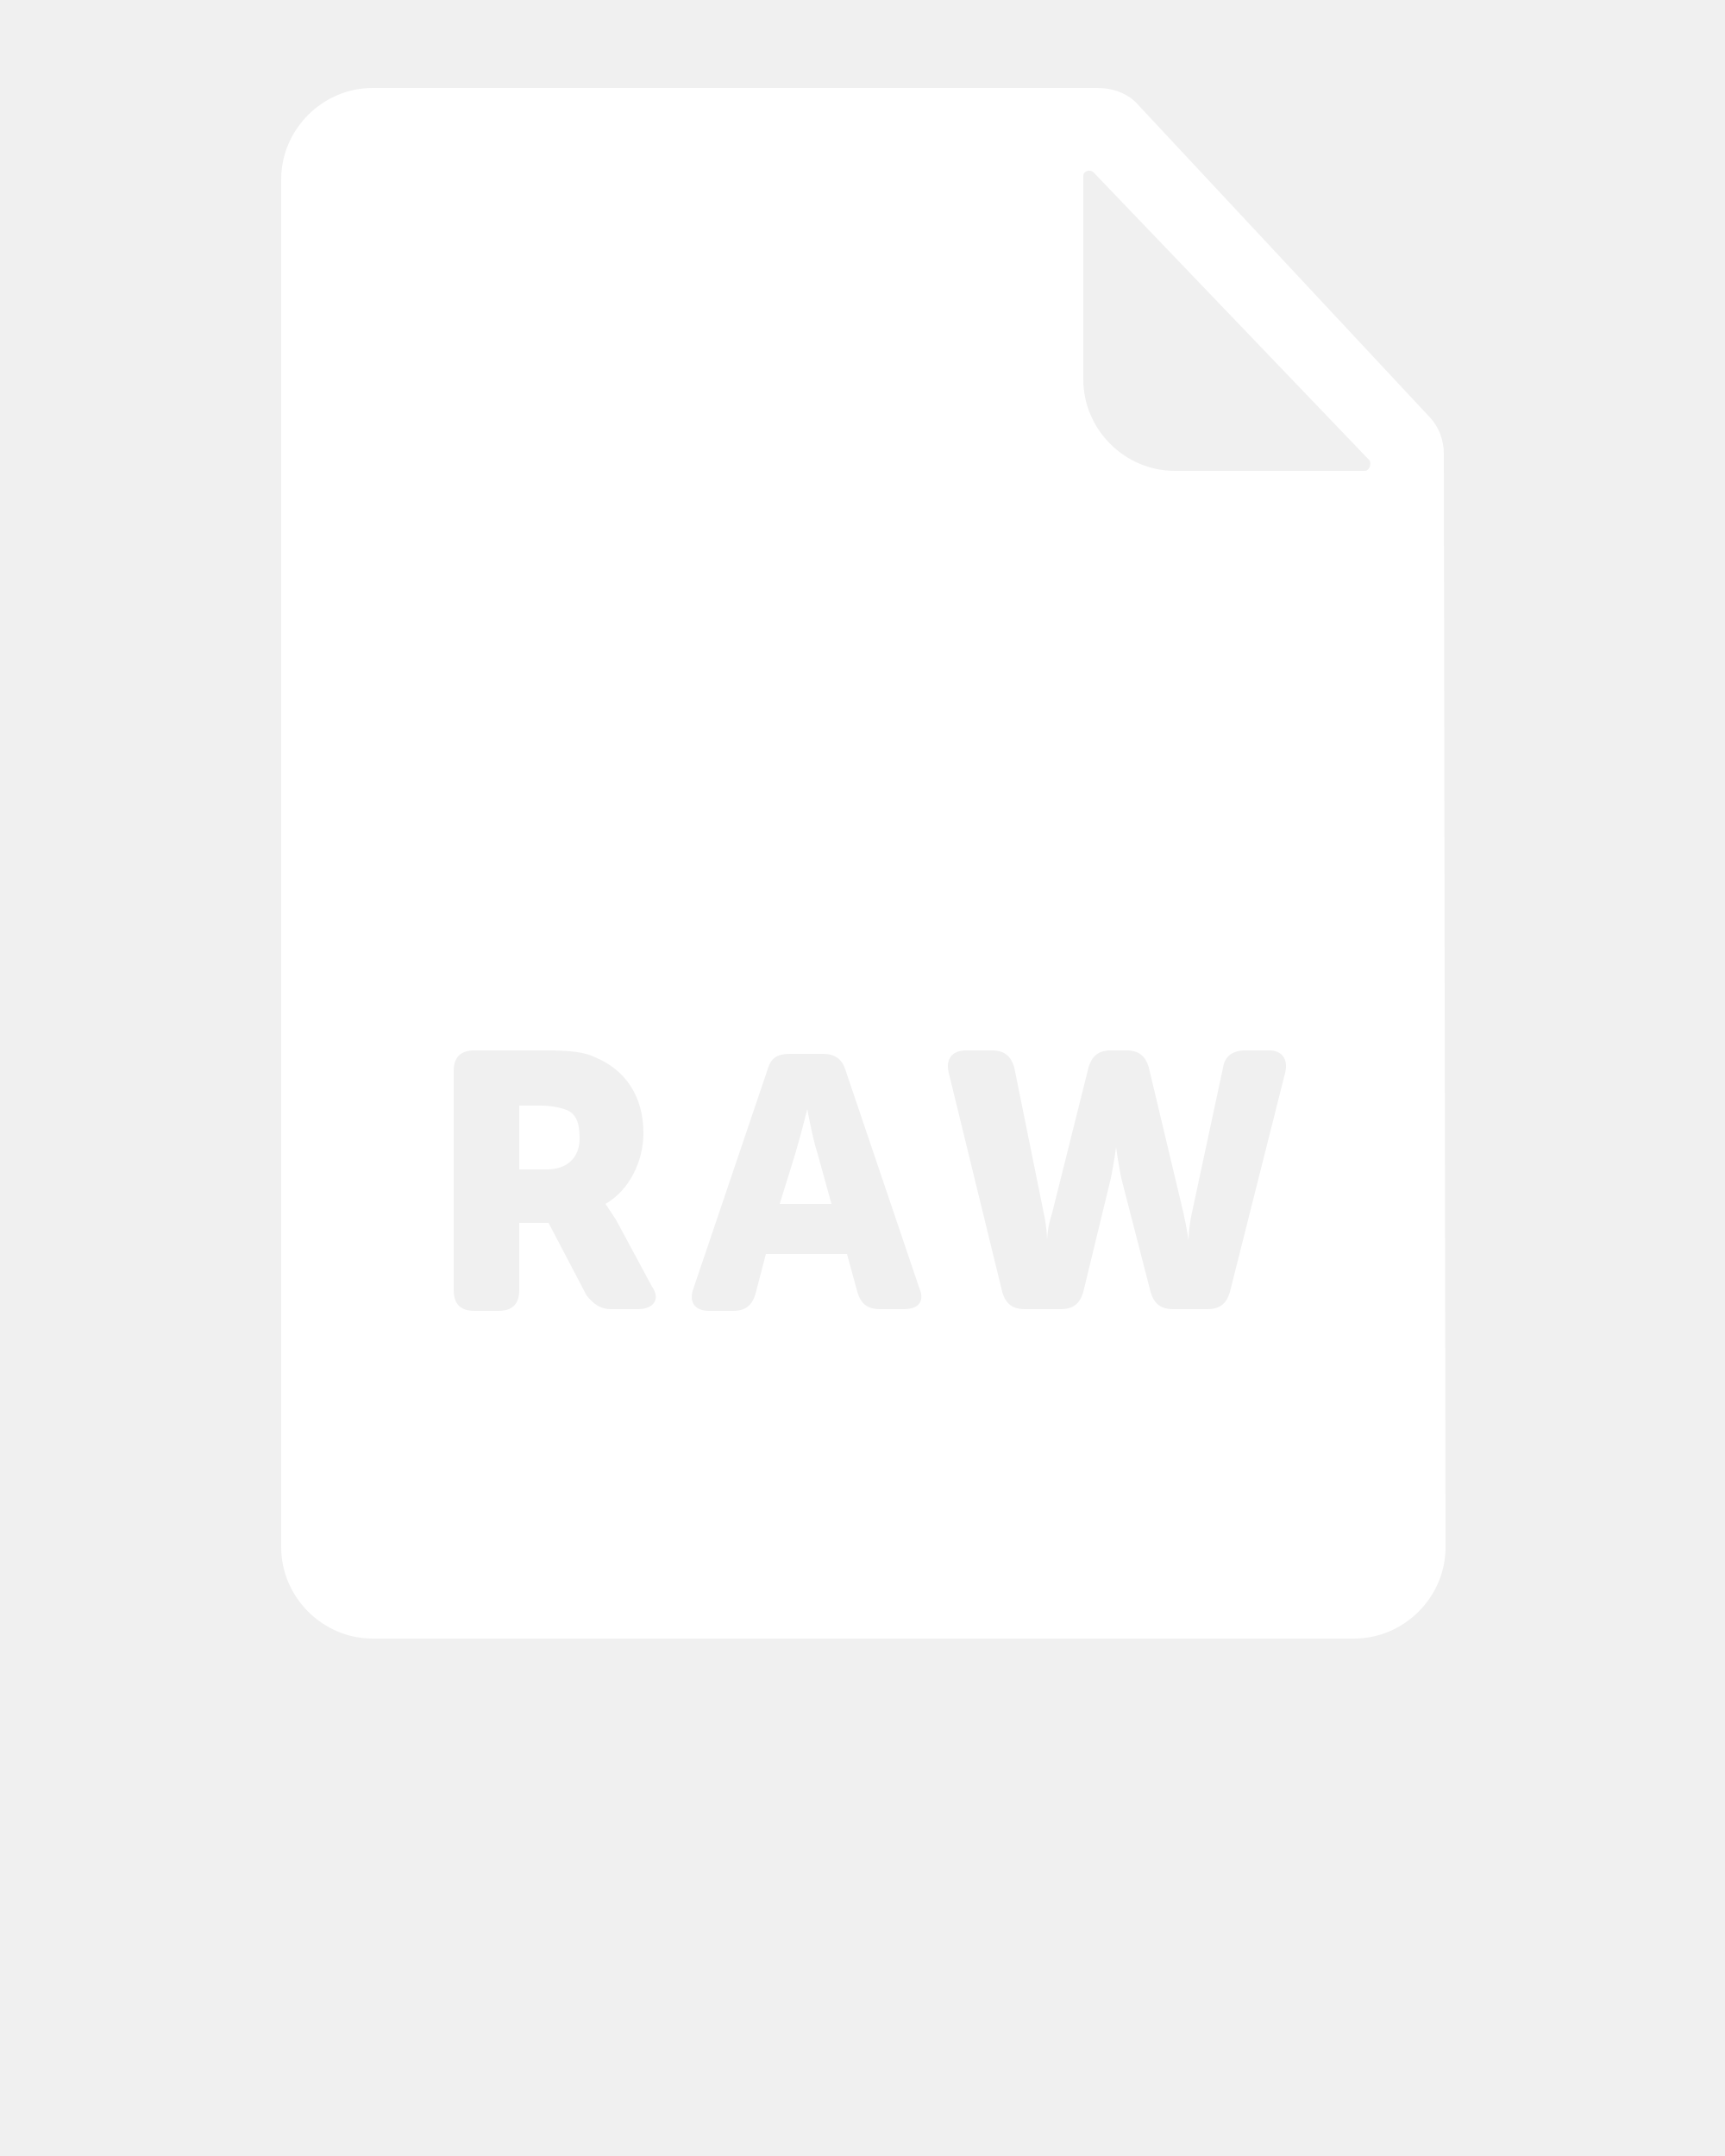
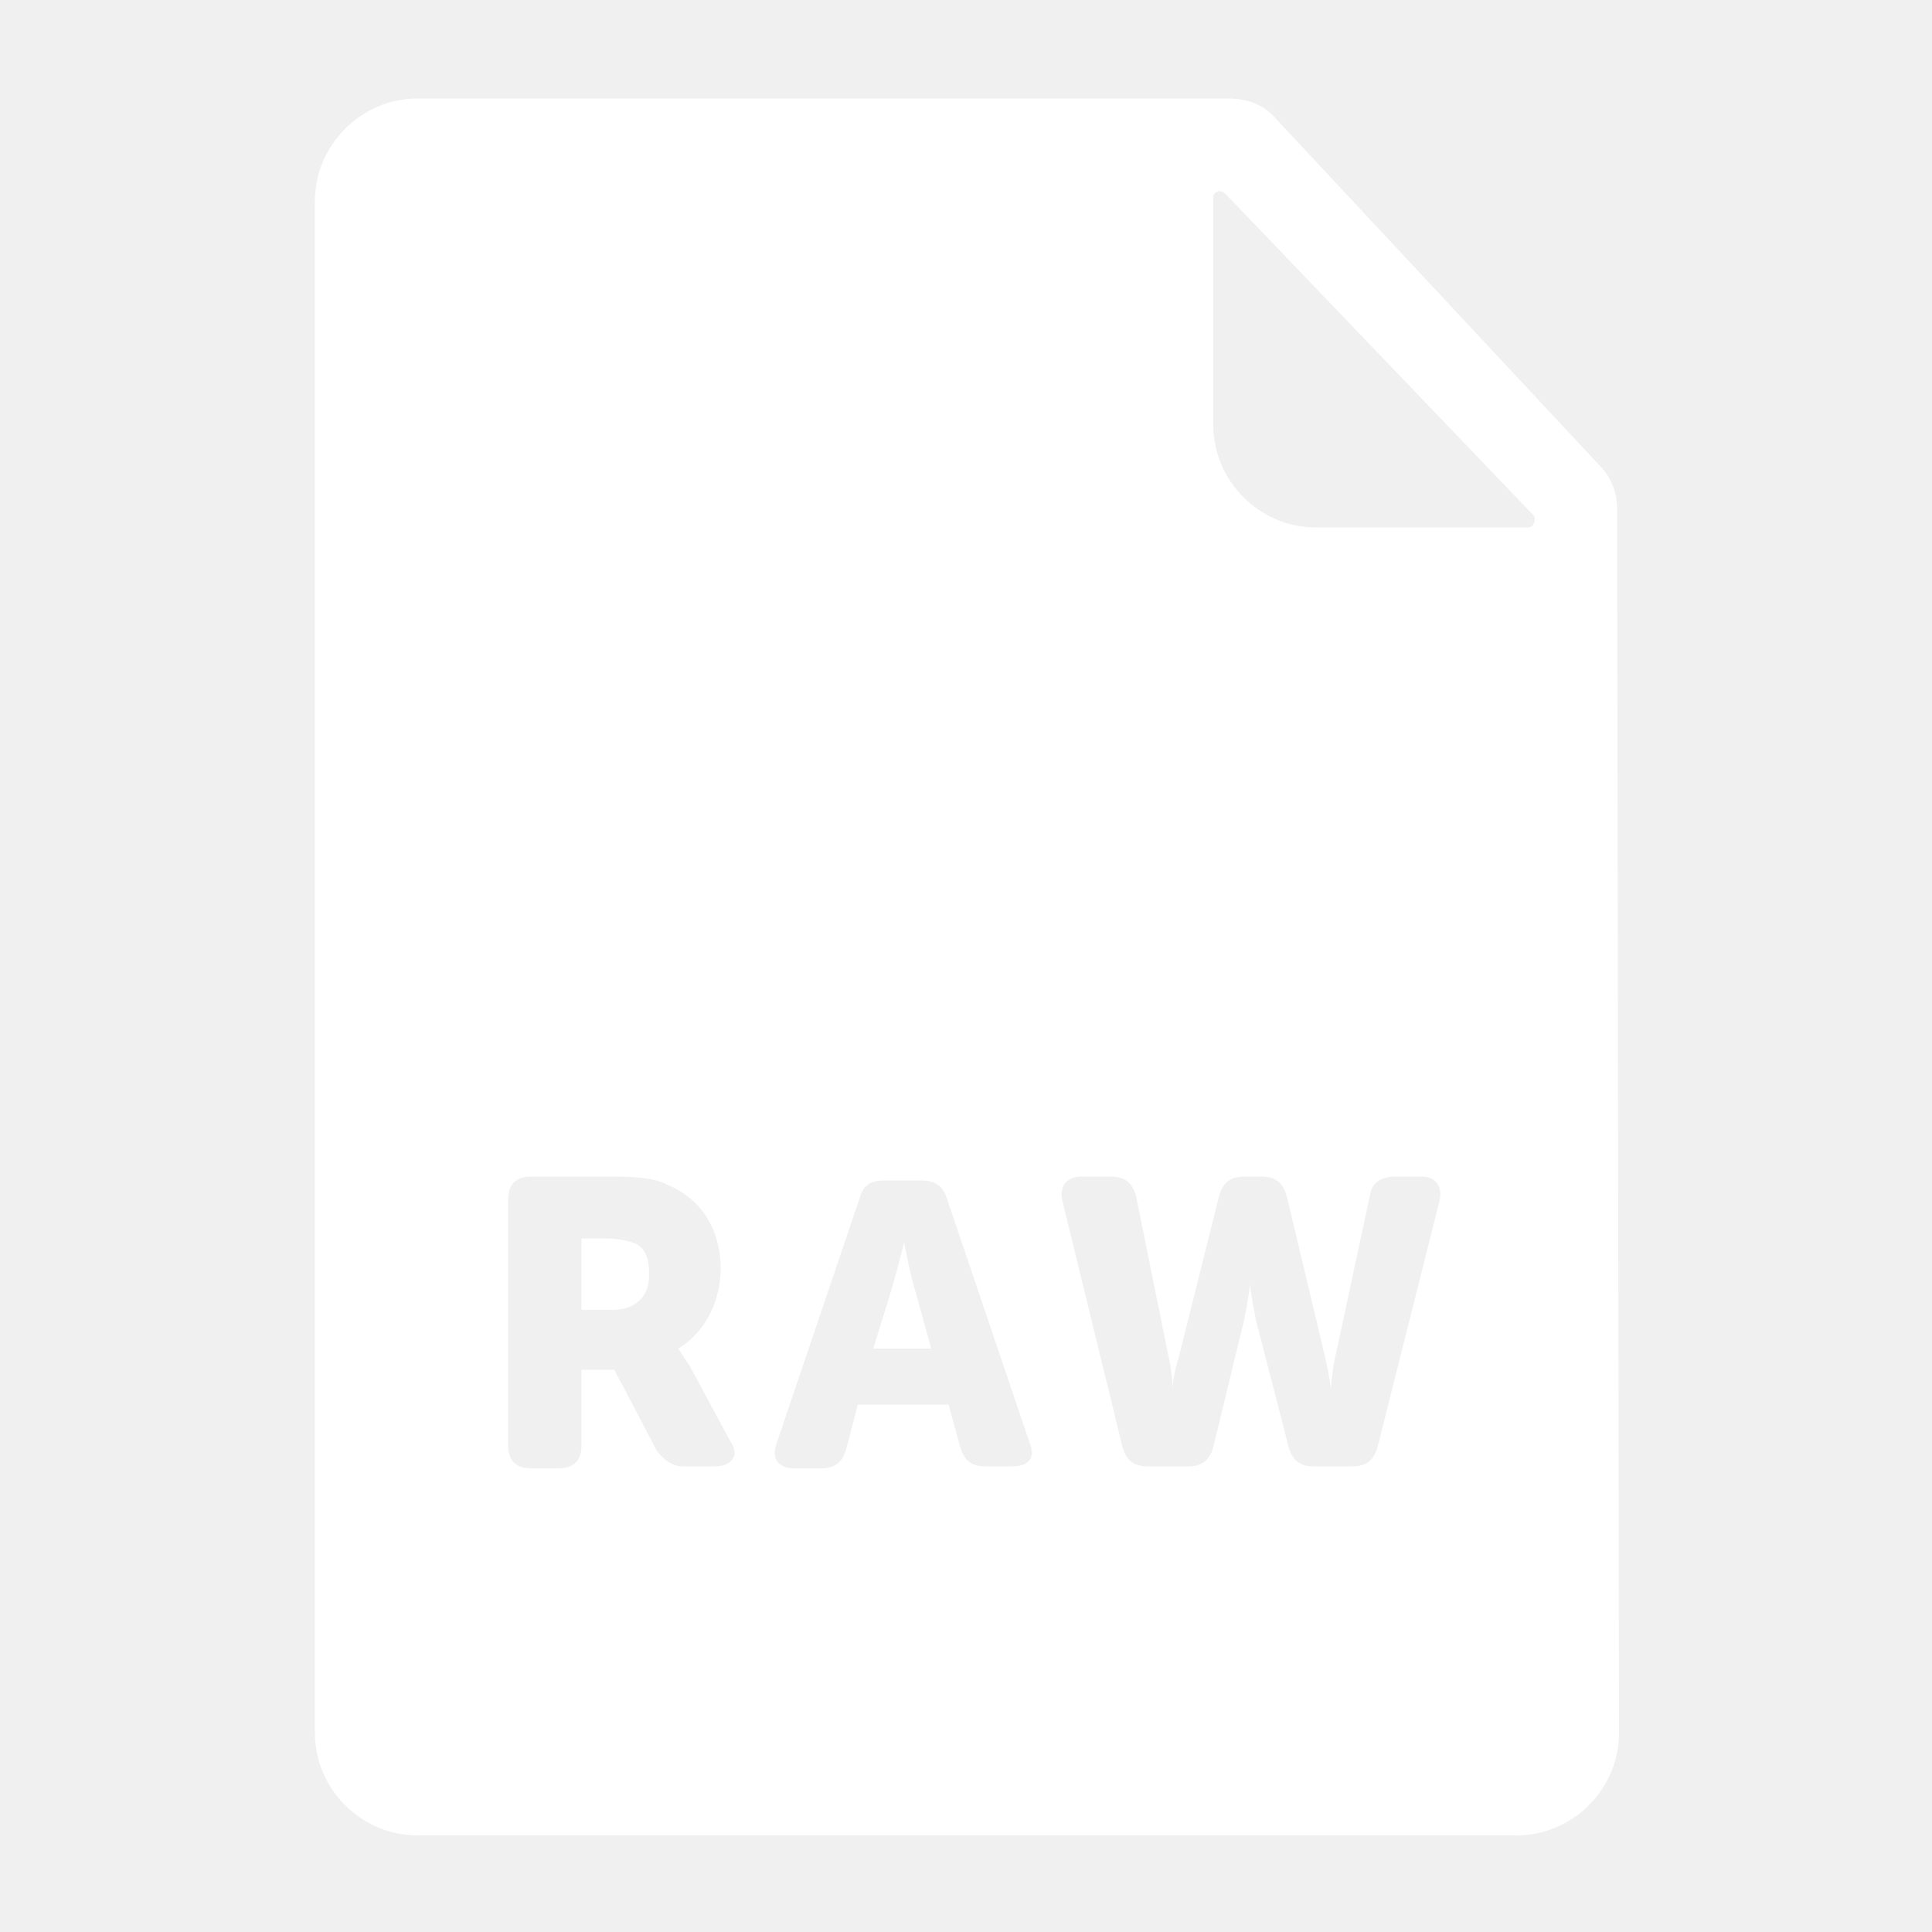
- <svg xmlns="http://www.w3.org/2000/svg" version="1.1" x="0px" y="0px" viewBox="0 0 100 125" style="enable-background:new 0 0 100 100;" xml:space="preserve">
+ <svg xmlns="http://www.w3.org/2000/svg" version="1.1" x="0px" y="0px" viewBox="0 0 100 100" style="enable-background:new 0 0 100 100;" xml:space="preserve">
  <g>
    <g fill="#FFFFFF">
      <path d="M83.7,26.3c0-0.8-0.3-1.6-0.9-2.2L66,6.1c-0.6-0.7-1.5-1-2.4-1h-42c-2.9,0-5.3,2.4-5.3,5.3v79.3c0,2.9,2.4,5.3,5.3,5.3    h56.9c2.9,0,5.3-2.4,5.3-5.3L83.7,26.3z M37,75.9h-1.6c-0.6,0-1-0.3-1.4-0.8l-2.2-4.2h-1.7v3.9c0,0.8-0.4,1.2-1.2,1.2h-1.4    c-0.8,0-1.2-0.4-1.2-1.2V62.1c0-0.8,0.4-1.2,1.2-1.2h4.1c1.5,0,2.3,0.1,2.9,0.4c1.7,0.7,2.8,2.2,2.8,4.4c0,1.6-0.8,3.3-2.2,4.1v0    c0,0,0.2,0.3,0.6,0.9l2.1,3.9C38.3,75.3,37.9,75.9,37,75.9z M52.4,75.9H51c-0.7,0-1.1-0.3-1.3-1l-0.6-2.2h-4.7L43.8,75    c-0.2,0.7-0.6,1-1.3,1h-1.4c-0.8,0-1.2-0.5-0.9-1.3l4.3-12.7c0.2-0.7,0.6-0.9,1.3-0.9h1.9c0.7,0,1.1,0.3,1.3,0.9l4.3,12.7    C53.6,75.4,53.3,75.9,52.4,75.9z M74.5,62.2l-3.2,12.7c-0.2,0.7-0.6,1-1.3,1h-2c-0.7,0-1.1-0.3-1.3-1L65,68.3    c-0.2-1-0.3-1.8-0.3-1.8h0c0,0-0.1,0.8-0.3,1.8l-1.6,6.6c-0.2,0.7-0.6,1-1.3,1h-2.1c-0.7,0-1.1-0.3-1.3-1L55,62.2    c-0.2-0.8,0.2-1.3,1-1.3h1.5c0.7,0,1.1,0.3,1.3,1l1.7,8.4c0.2,0.9,0.2,1.6,0.2,1.6h0c0,0,0-0.7,0.3-1.6l2.1-8.4    c0.2-0.7,0.6-1,1.3-1h0.9c0.7,0,1.1,0.3,1.3,1l2,8.4c0.2,0.9,0.3,1.6,0.3,1.6h0c0,0,0-0.7,0.2-1.6l1.8-8.4c0.1-0.7,0.6-1,1.3-1    h1.4C74.3,60.9,74.7,61.4,74.5,62.2z M79.1,27.3h-11c-2.9,0-5.3-2.4-5.3-5.3V10.2c0-0.3,0.4-0.4,0.6-0.2l16,16.7    C79.5,26.9,79.4,27.3,79.1,27.3z" />
      <path d="M46.8,64.3L46.8,64.3c0,0-0.4,1.6-0.7,2.6l-0.9,2.9h3l-0.8-2.9C47.1,66,46.8,64.3,46.8,64.3z" />
      <path d="M32.7,64.3c-0.3-0.1-0.8-0.2-1.4-0.2h-1.2v3.7h1.6c1.2,0,1.9-0.7,1.9-1.8C33.6,65.1,33.4,64.5,32.7,64.3z" />
    </g>
  </g>
</svg>
